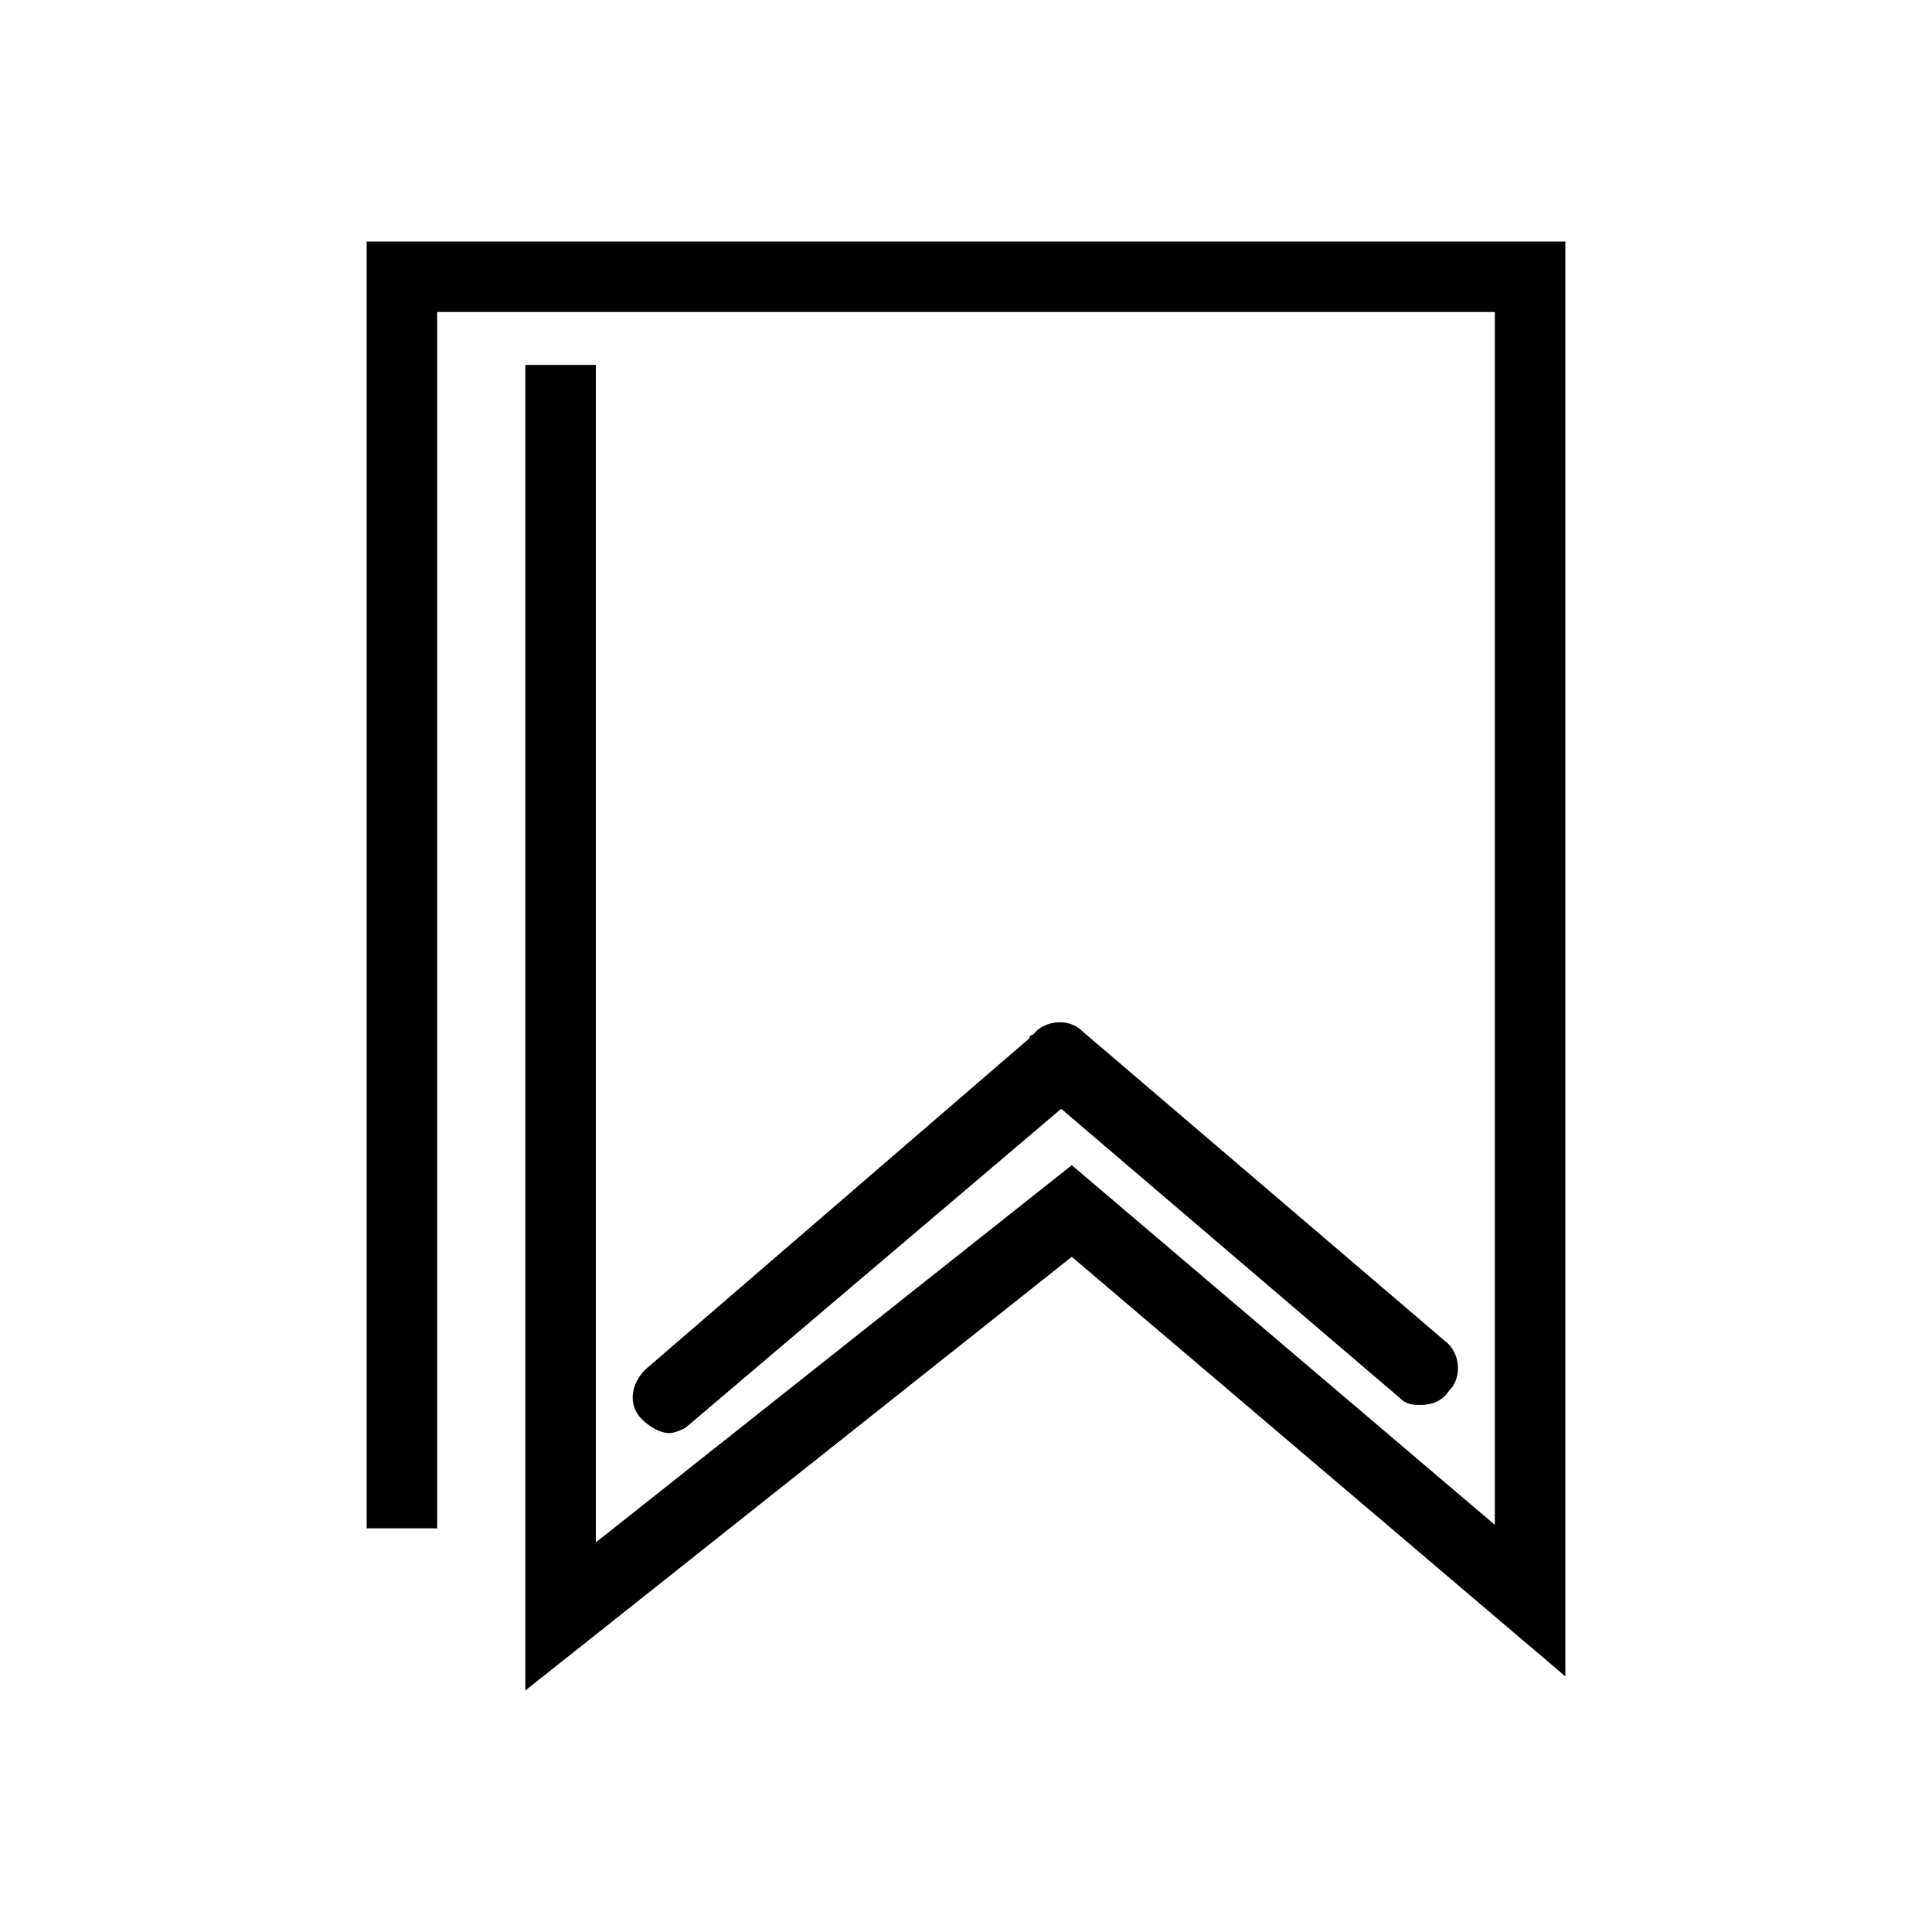
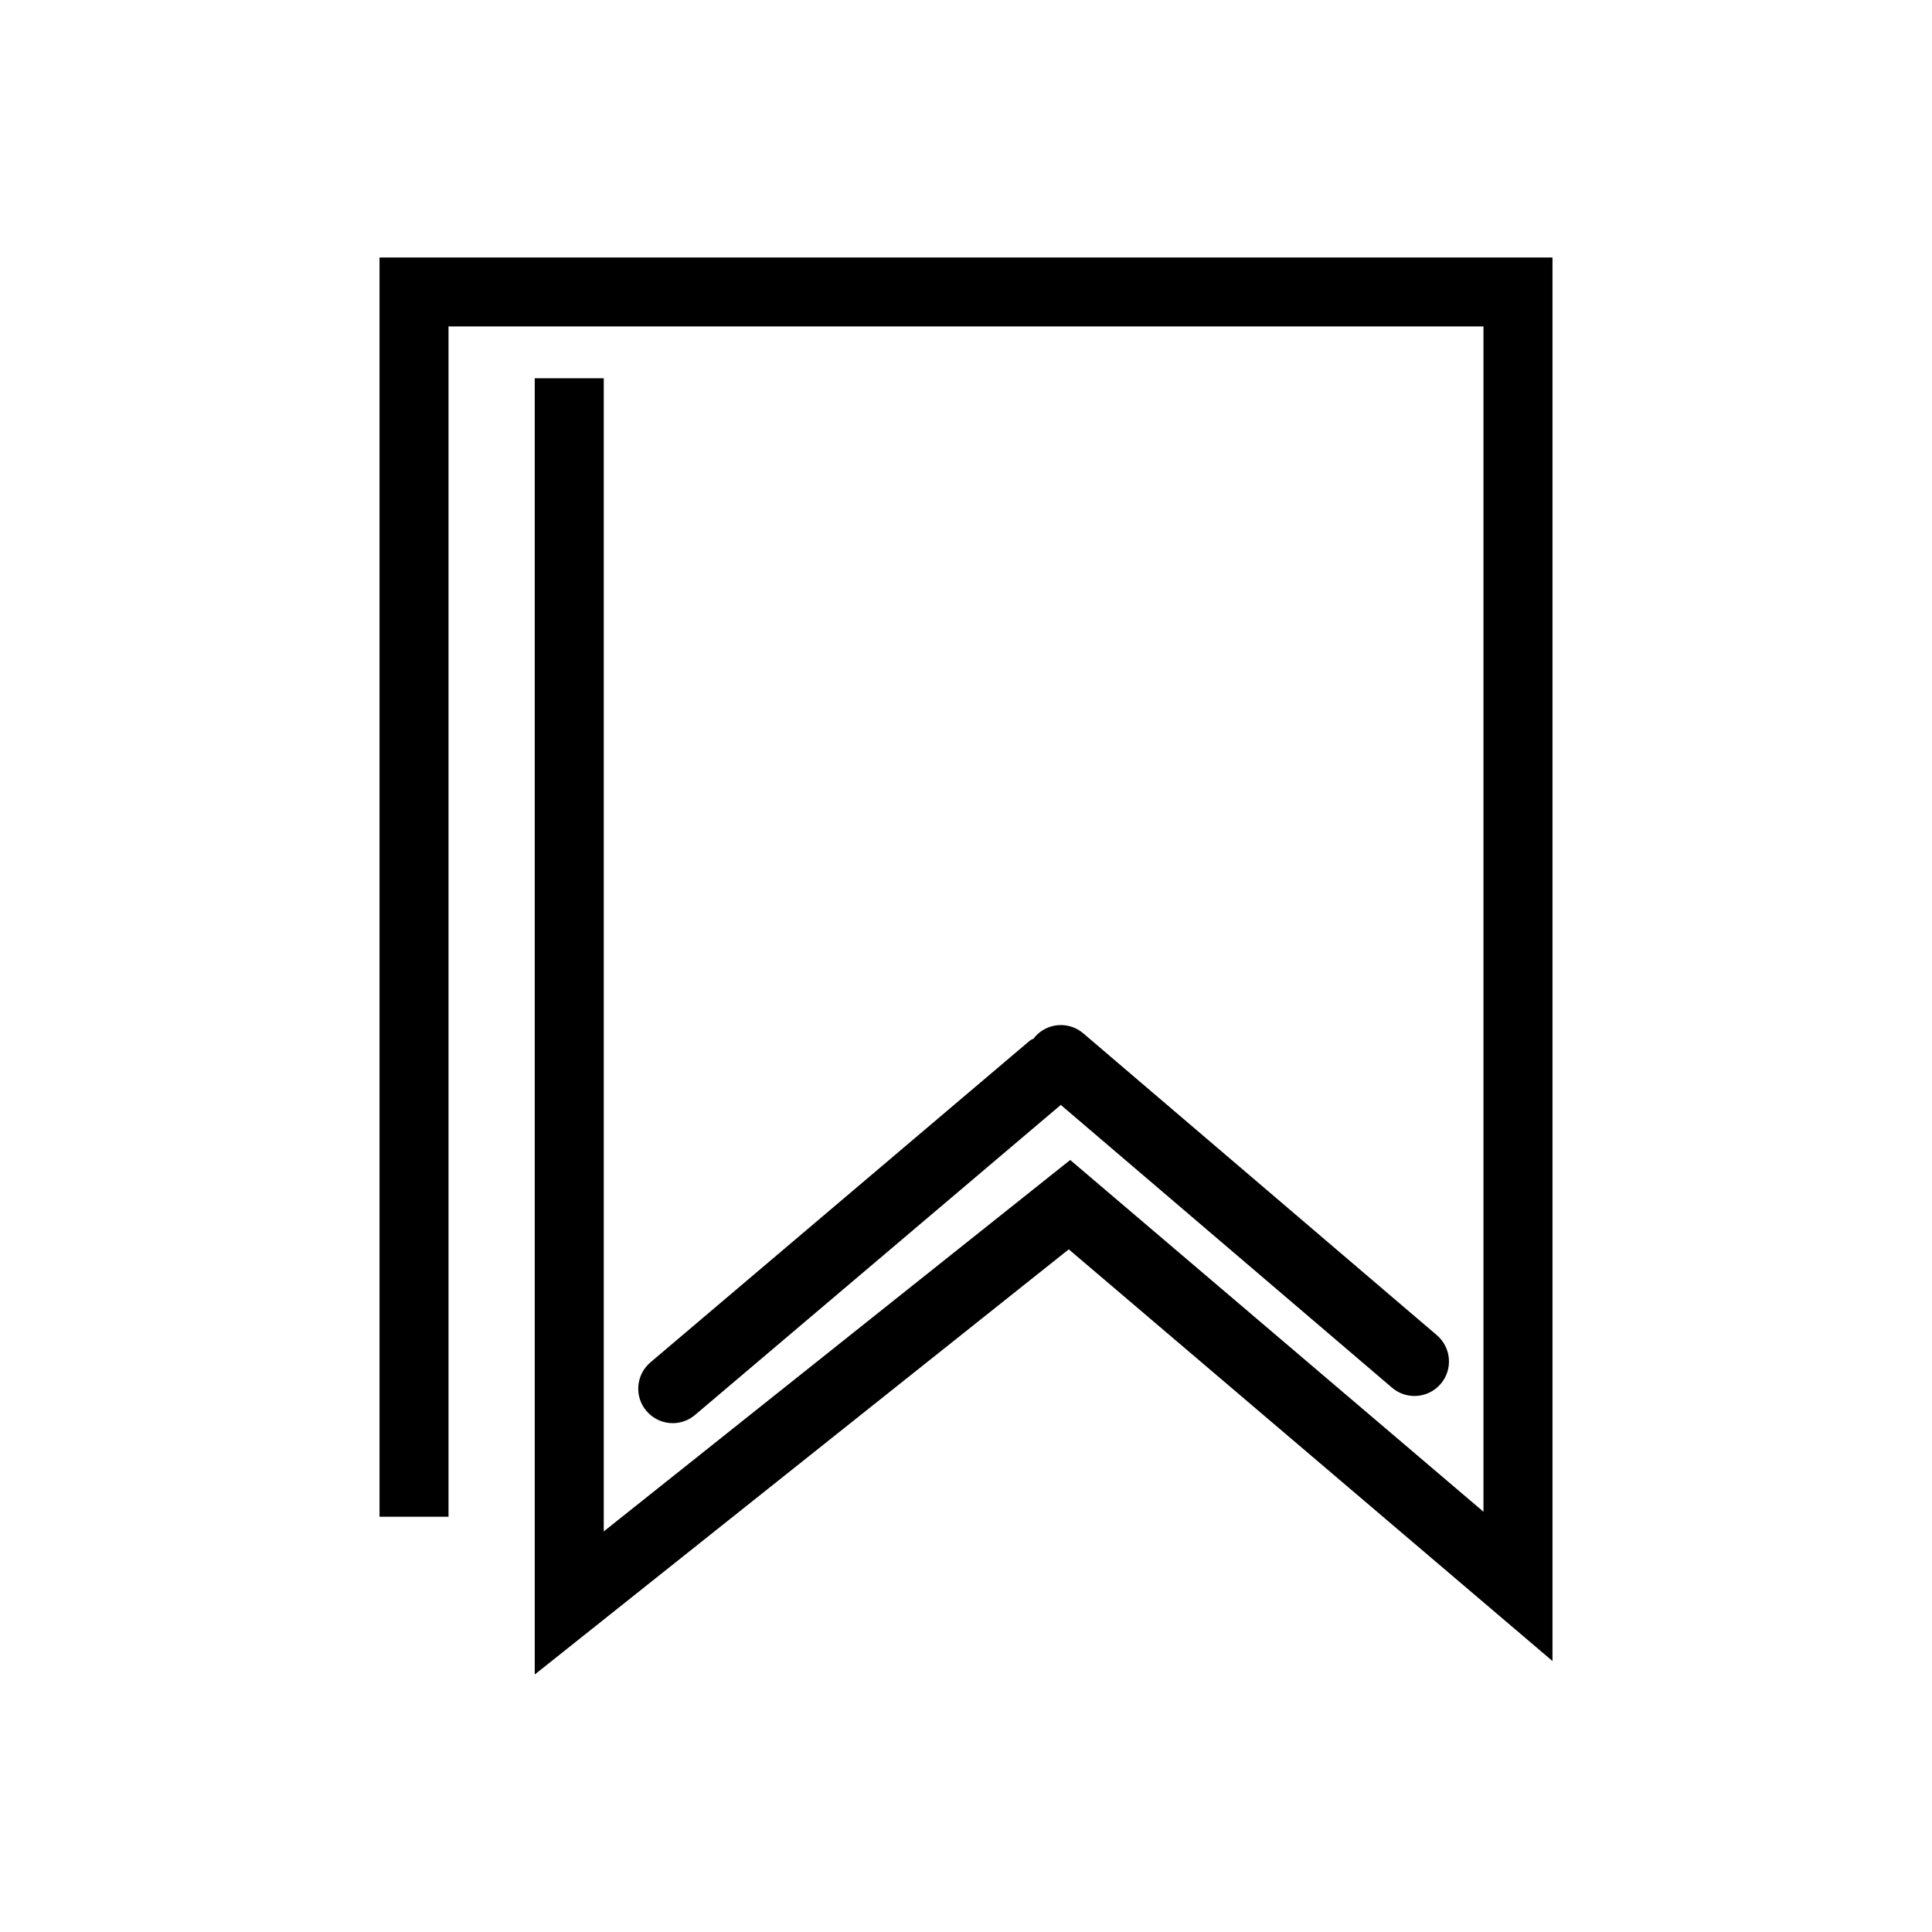
<svg xmlns="http://www.w3.org/2000/svg" viewBox="0 0 32 32">
-   <path d="M6.073 4V25.314H7.241V5.168H24.759V25.256L17.752 19.299L9.869 25.547V6.044H8.701V28L17.752 20.817L25.927 27.766V4H6.073Z" />
-   <path d="M11.387 23.62L17.577 18.365L23.183 23.153C23.299 23.27 23.416 23.27 23.533 23.27C23.708 23.27 23.883 23.212 24 23.037C24.234 22.803 24.175 22.394 23.942 22.219L17.927 17.08C17.694 16.847 17.285 16.905 17.11 17.139C17.11 17.139 17.051 17.139 17.051 17.197L10.686 22.686C10.453 22.92 10.394 23.27 10.628 23.504C10.745 23.62 10.92 23.737 11.095 23.737C11.153 23.737 11.329 23.679 11.387 23.62Z" />
+   <path fill-rule="evenodd" clip-rule="evenodd" d="M11.512 23.436L17.57 18.301L23.057 22.985C23.165 23.077 23.297 23.122 23.428 23.122C23.59 23.122 23.75 23.053 23.863 22.921C24.068 22.681 24.039 22.321 23.799 22.115L17.942 17.115C17.702 16.91 17.341 16.939 17.137 17.179C17.131 17.185 17.13 17.193 17.126 17.199C17.104 17.213 17.079 17.218 17.059 17.235L10.773 22.565C10.533 22.769 10.502 23.129 10.707 23.37C10.82 23.503 10.981 23.572 11.143 23.572C11.274 23.572 11.405 23.527 11.512 23.436ZM6.286 4.265L6.286 25.122L7.429 25.122L7.429 5.407L24.571 5.407L24.571 25.039L17.726 19.213L10 25.365L10 6.265L8.857 6.265L8.857 27.735L17.702 20.693L25.714 27.512L25.714 4.265L6.286 4.265Z" />
</svg>
